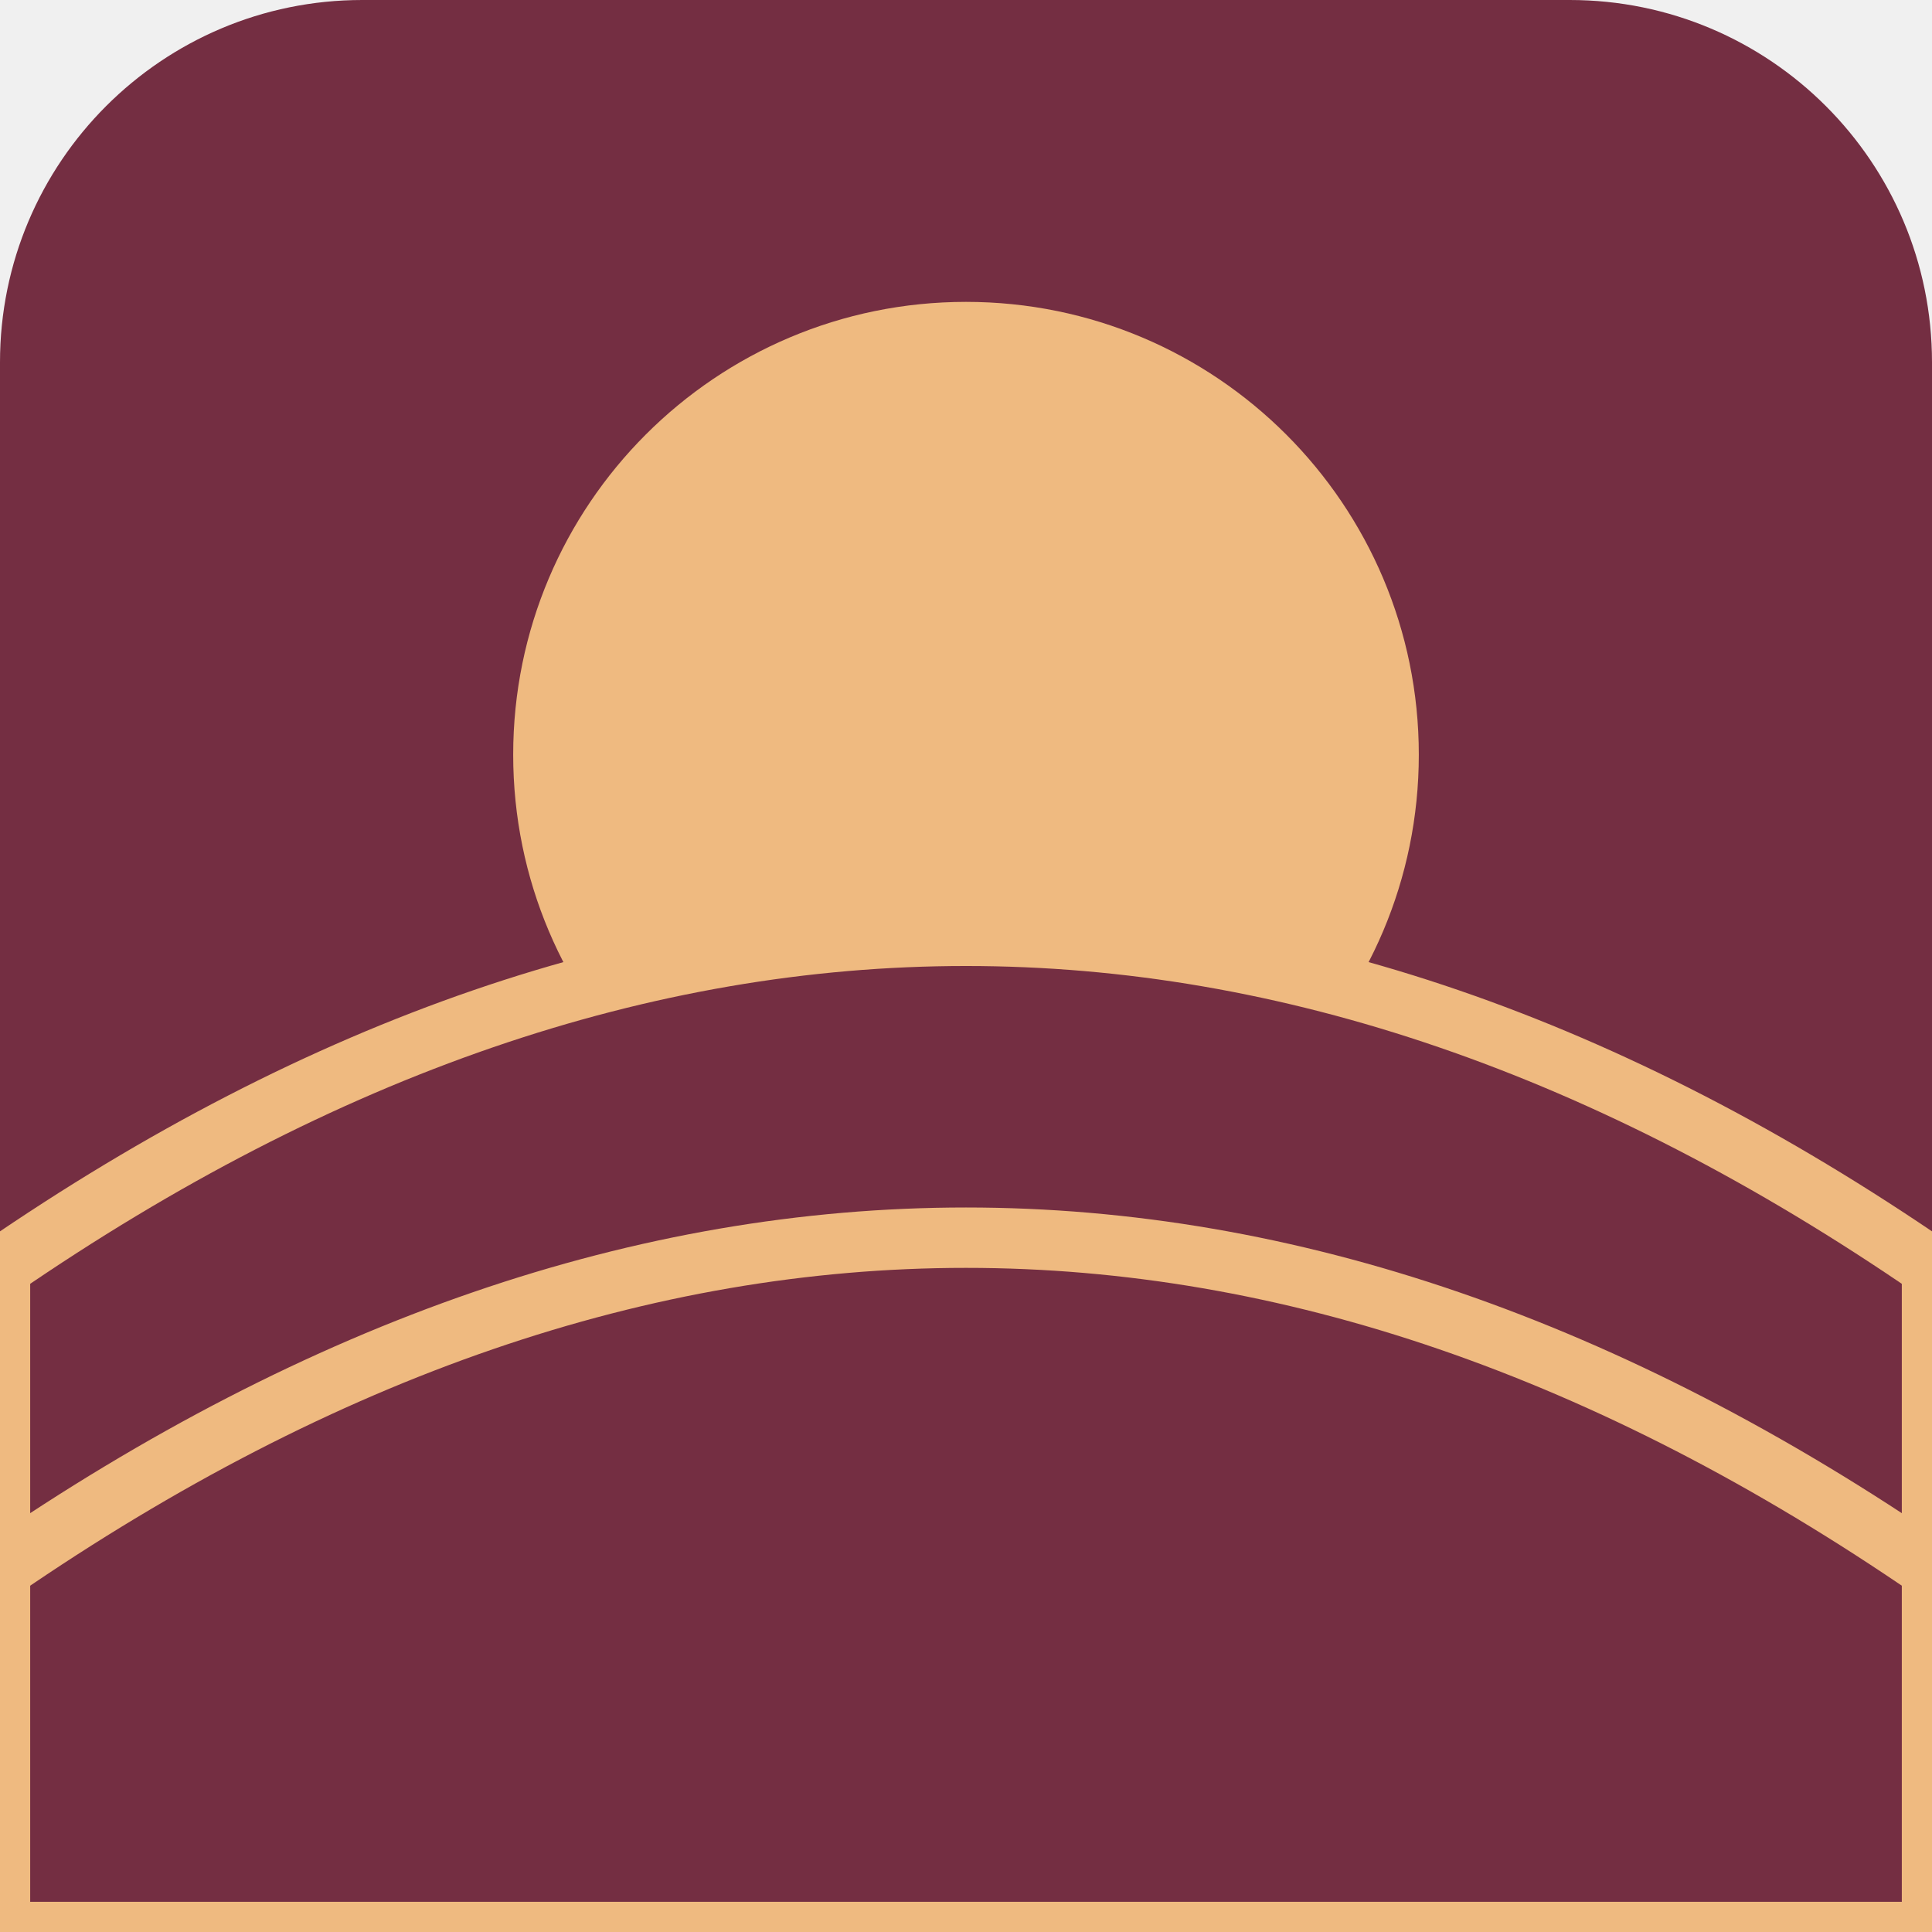
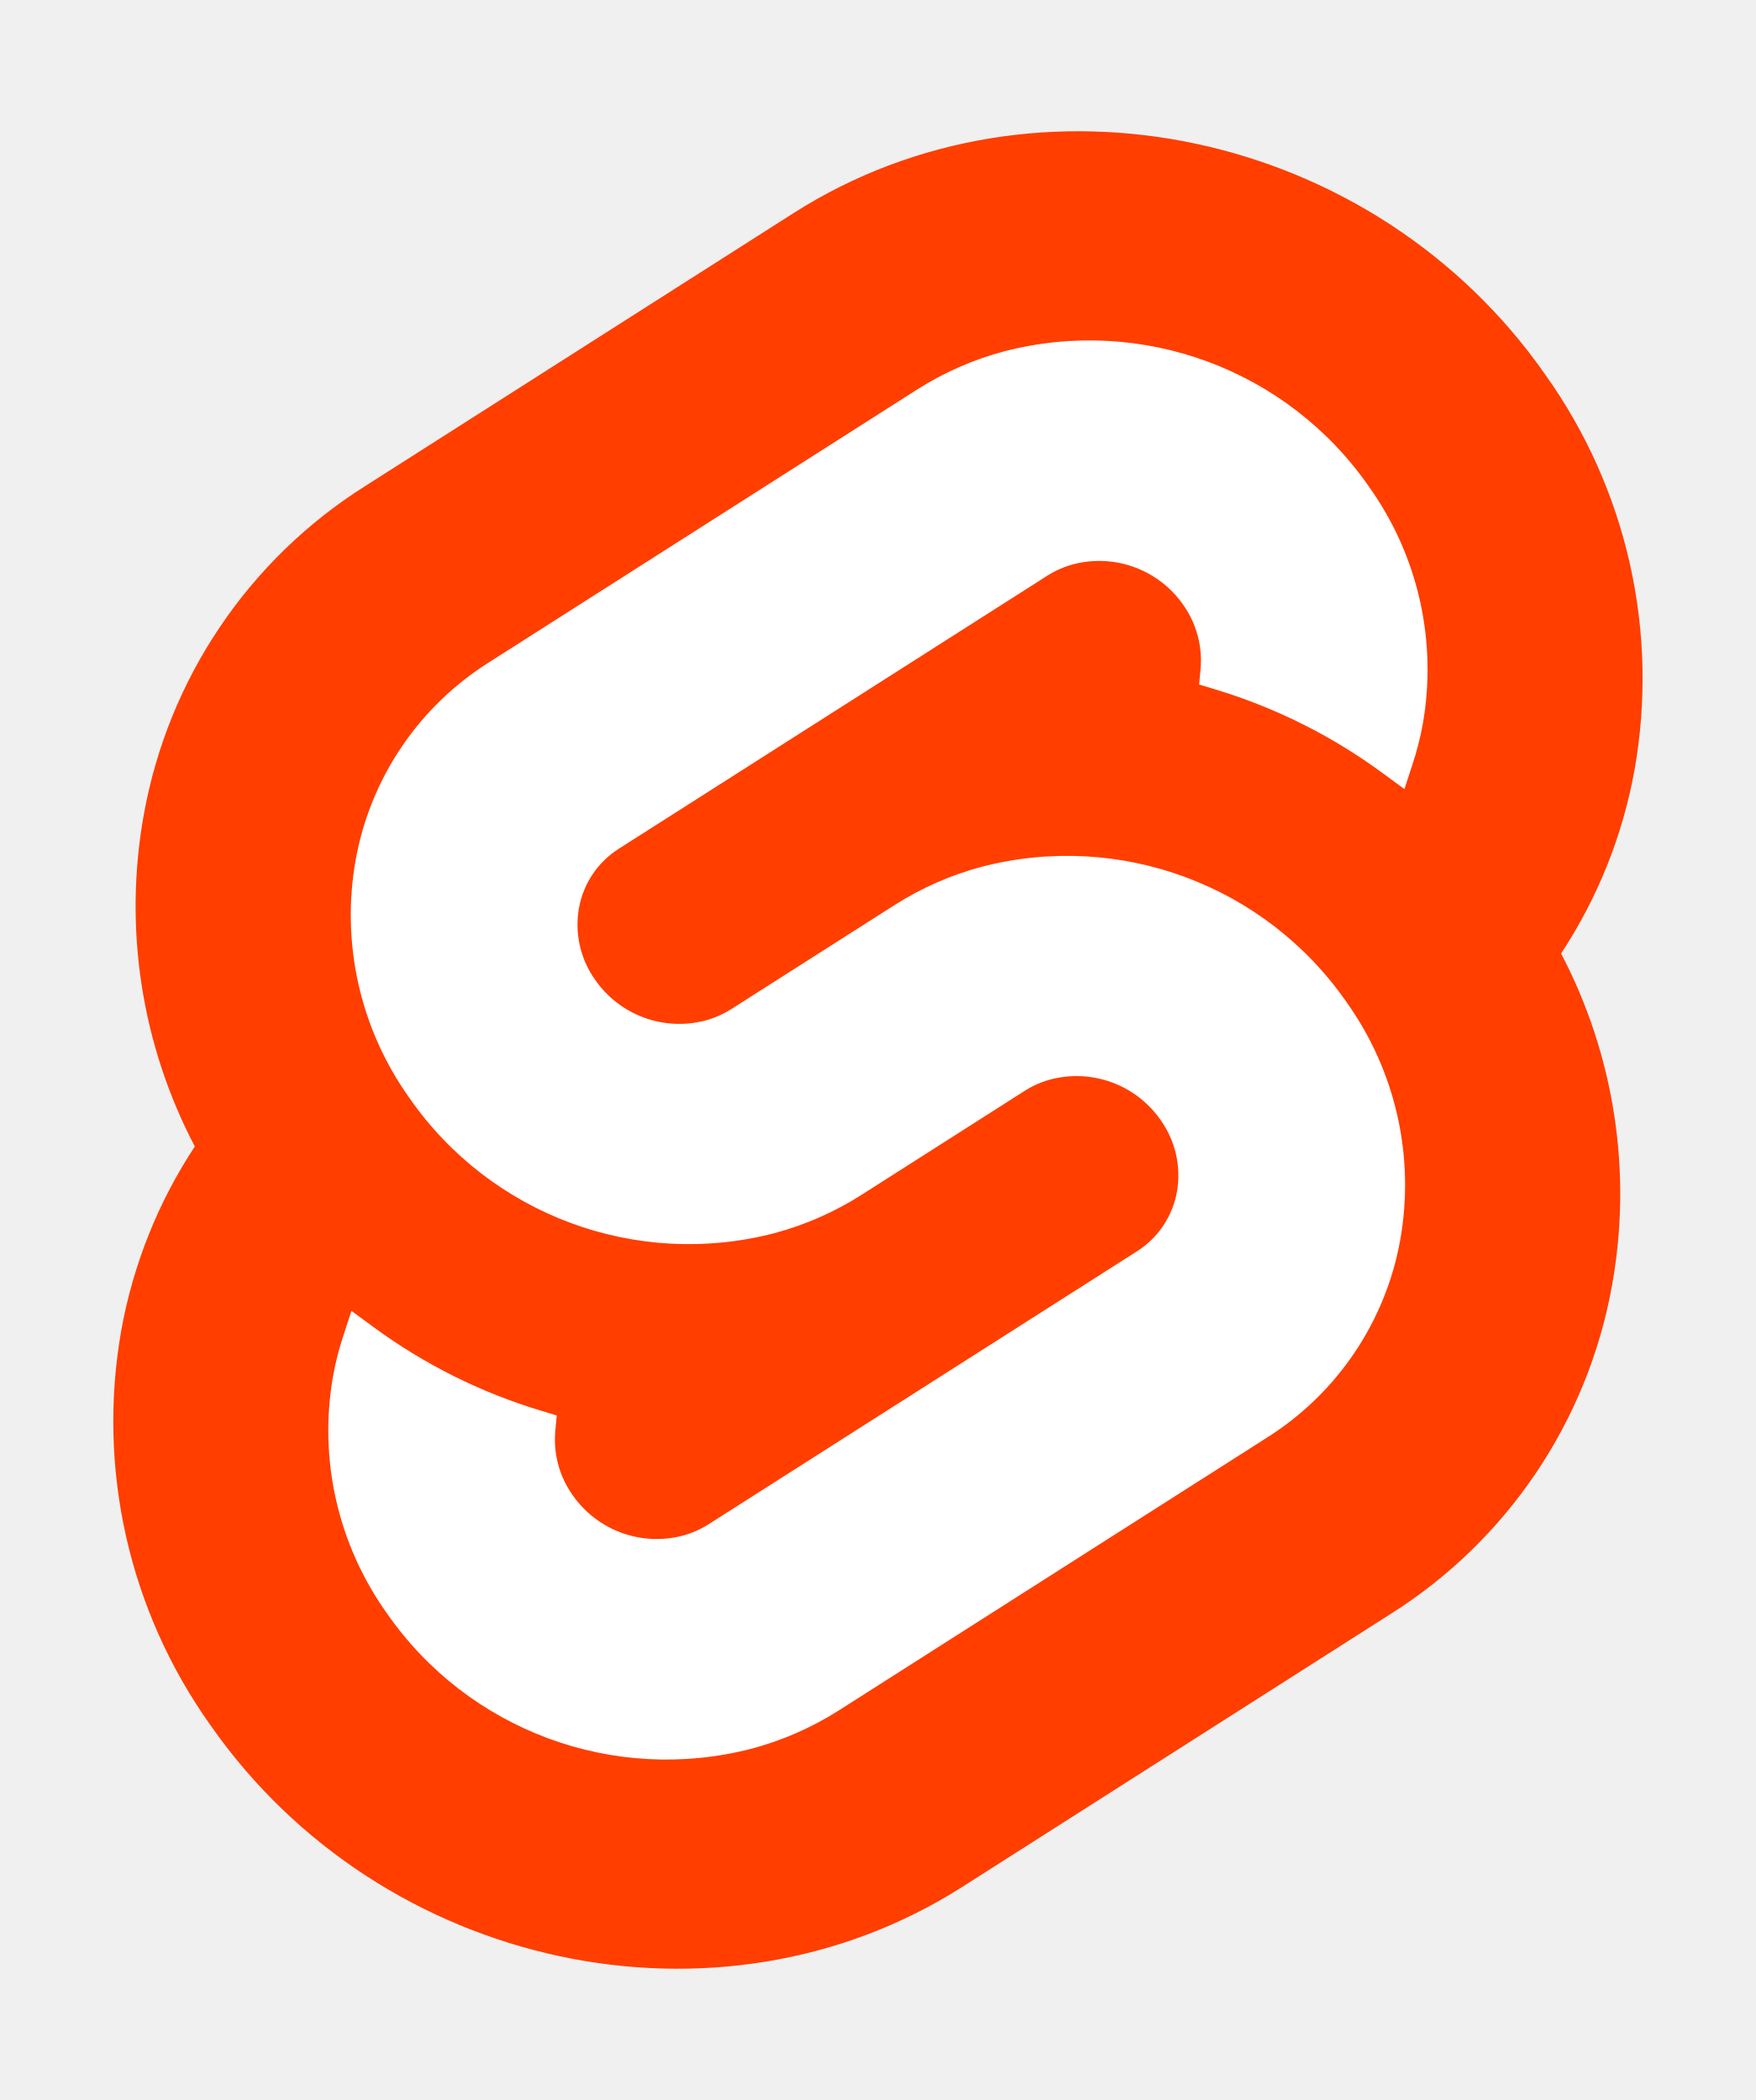
- <svg xmlns="http://www.w3.org/2000/svg" viewBox="0 0 64 64">
-   <rect width="64" height="64" rx="12" fill="#742e42" />
-   <circle cx="32" cy="25" r="15" fill="#efba80" />
-   <path d="M0 42 Q32 20 64 42 V64 H0Z" fill="#742e42" stroke="#efba80" stroke-width="2" />
-   <path d="M0 52 Q32 30 64 52" fill="none" stroke="#efba80" stroke-width="2" />
+ <svg xmlns="http://www.w3.org/2000/svg" width="107" height="128" viewBox="0 0 107 128">
+   <path d="M94.157 22.819c-10.4-14.885-30.94-19.297-45.792-9.835L22.282 29.608A29.92 29.92 0 0 0 8.764 49.65a31.5 31.5 0 0 0 3.108 20.231 30 30 0 0 0-4.477 11.183 31.9 31.9 0 0 0 5.448 24.116c10.402 14.887 30.942 19.297 45.791 9.835l26.083-16.624A29.92 29.92 0 0 0 98.235 78.35a31.53 31.53 0 0 0-3.105-20.232 30 30 0 0 0 4.474-11.182 31.88 31.88 0 0 0-5.447-24.116" style="fill:#ff3e00" />
+   <path d="M45.817 106.582a20.72 20.72 0 0 1-22.237-8.243 19.17 19.17 0 0 1-3.277-14.503 18 18 0 0 1 .624-2.435l.49-1.498 1.337.981a33.6 33.6 0 0 0 10.203 5.098l.97.294-.09.968a5.85 5.85 0 0 0 1.052 3.878 6.24 6.24 0 0 0 6.695 2.485 5.8 5.8 0 0 0 1.603-.704L69.27 76.28a5.43 5.43 0 0 0 2.45-3.631 5.8 5.8 0 0 0-.987-4.371 6.24 6.24 0 0 0-6.698-2.487 5.7 5.7 0 0 0-1.6.704l-9.953 6.345a19 19 0 0 1-5.296 2.326 20.72 20.72 0 0 1-22.237-8.243 19.17 19.17 0 0 1-3.277-14.502 17.99 17.99 0 0 1 8.13-12.052l26.081-16.623a19 19 0 0 1 5.3-2.329 20.72 20.72 0 0 1 22.237 8.243 19.17 19.17 0 0 1 3.277 14.503 18 18 0 0 1-.624 2.435l-.49 1.498-1.337-.98a33.6 33.6 0 0 0-10.203-5.1l-.97-.294.09-.968a5.86 5.86 0 0 0-1.052-3.878 6.24 6.24 0 0 0-6.696-2.485 5.8 5.8 0 0 0-1.602.704L37.73 51.72a5.42 5.42 0 0 0-2.449 3.63 5.79 5.79 0 0 0 .986 4.372 6.24 6.24 0 0 0 6.698 2.486 5.8 5.8 0 0 0 1.602-.704l9.952-6.342a19 19 0 0 1 5.295-2.328 20.72 20.72 0 0 1 22.237 8.242 19.17 19.17 0 0 1 3.277 14.503 18 18 0 0 1-8.13 12.053l-26.081 16.622a19 19 0 0 1-5.3 2.328" style="fill:#fff" />
</svg>
